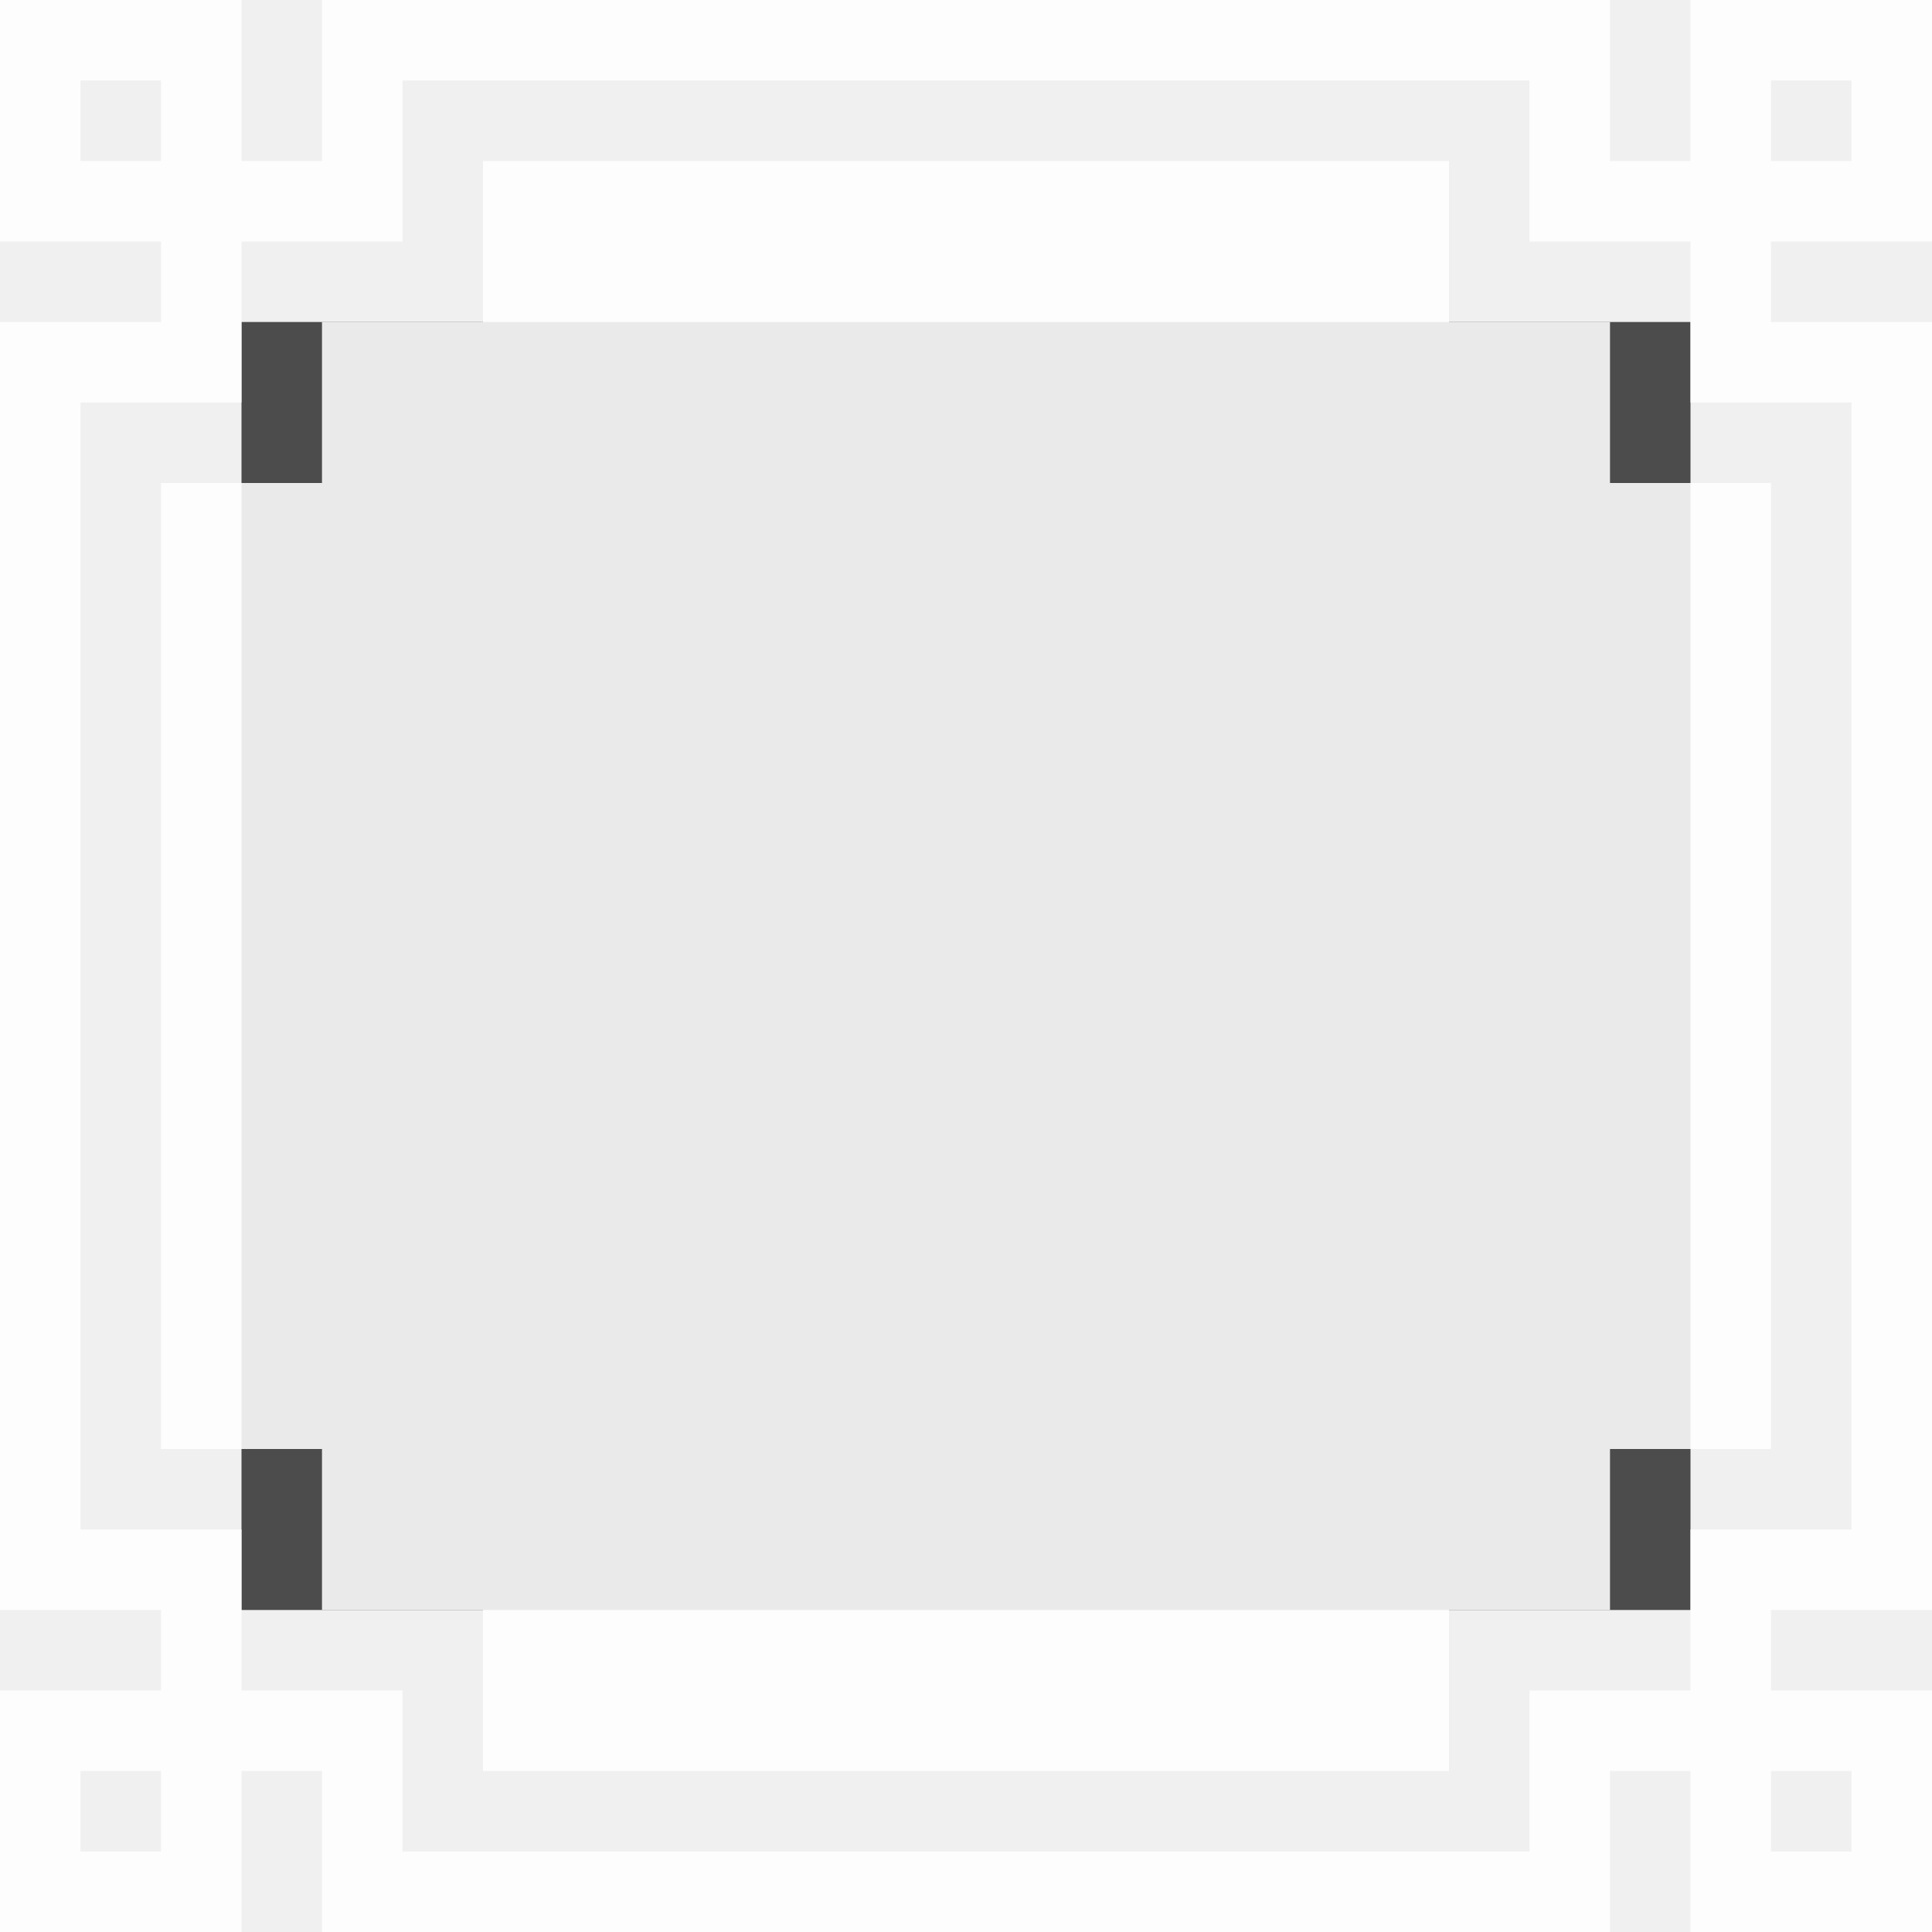
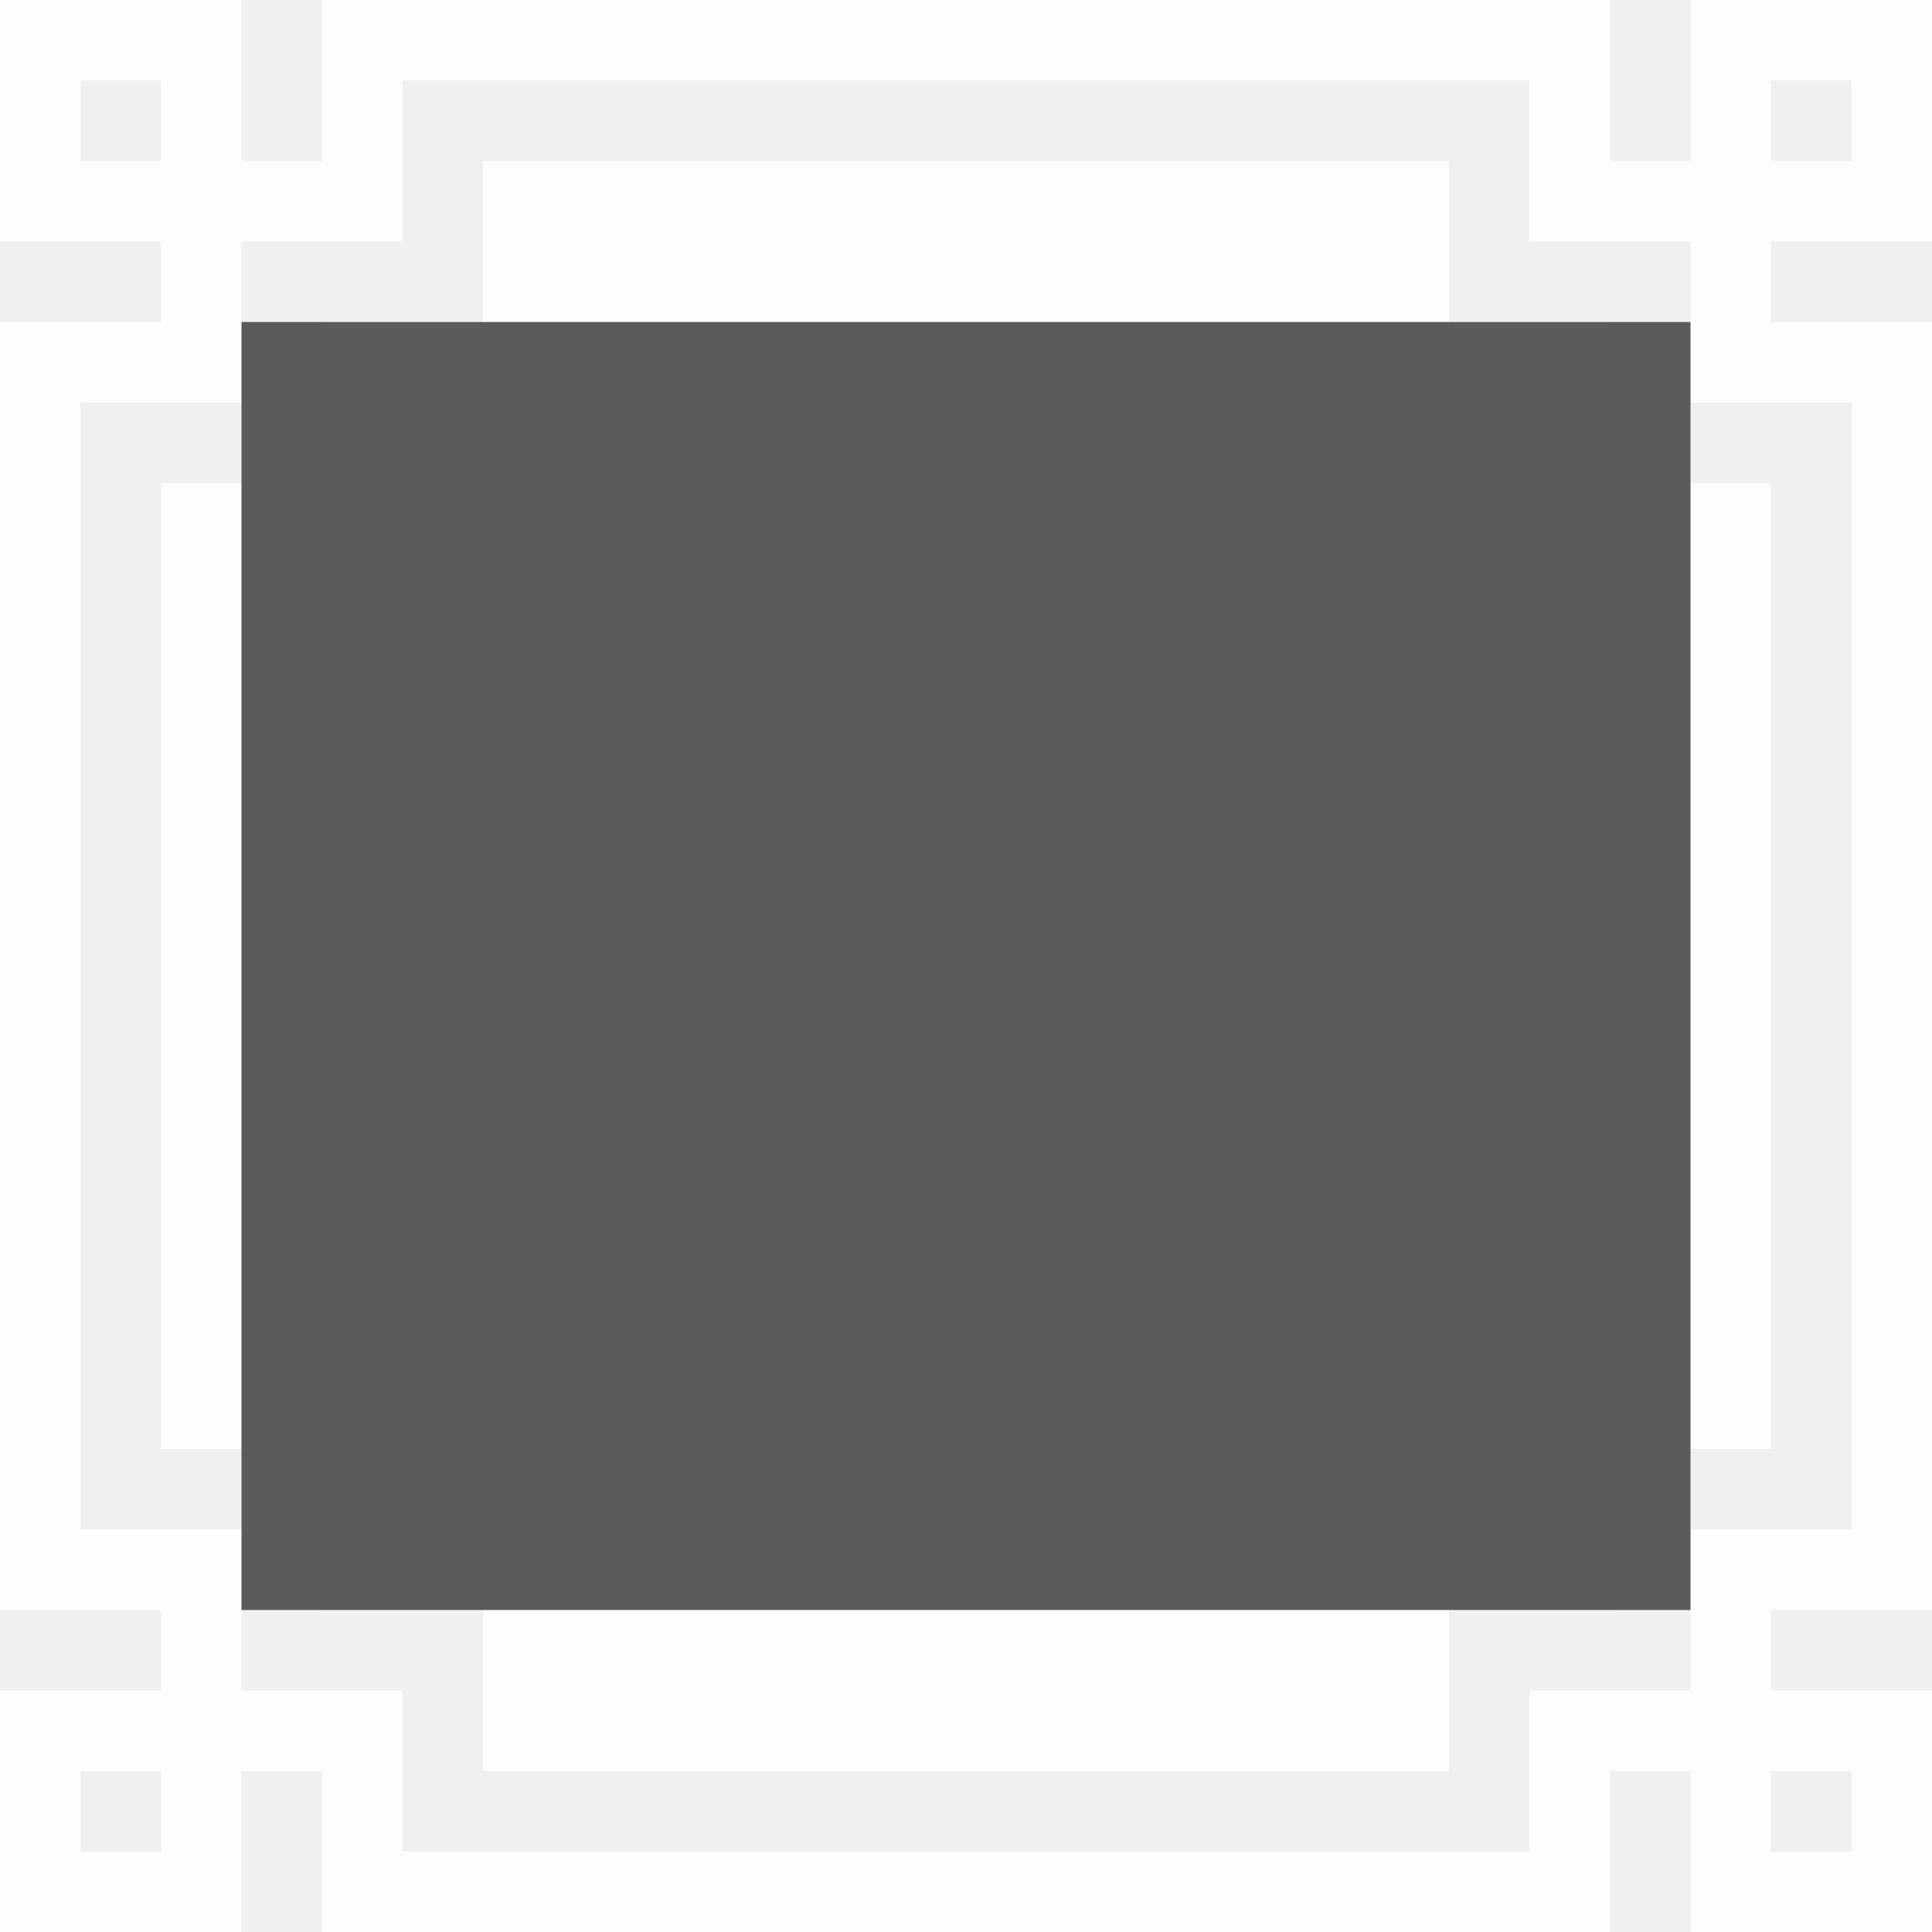
<svg xmlns="http://www.w3.org/2000/svg" width="48" height="48" viewBox="0 0 48 48">
  <g transform="translate(24 24)">
-     <rect x="-18" y="-16" width="36" height="32" fill="#000000" fill-opacity="0.68" />
-     <path fill="#FFFFFF" fill-opacity="0.88" fill-rule="evenodd" d="M 16 -20 L 16 -24 -16 -24 -16 -20 -18 -20 -18 -24 -24 -24 -24 -18 -20 -18 -20 -16 -24 -16 -24 16 -20 16 -20 18 -24 18 -24 24 -18 24 -18 20 -16 20 -16 24 16 24 16 20 18 20 18 24 24 24 24 18 20 18 20 16 24 16 24 -16 20 -16 20 -18 24 -18 24 -24 18 -24 18 -20 16 -20 M 20 -20 L 20 -22 22 -22 22 -20 20 -20 M 18 -18 L 18 -14 22 -14 22 14 18 14 18 18 14 18 14 22 -14 22 -14 18 -18 18 -18 14 -22 14 -22 -14 -18 -14 -18 -18 -14 -18 -14 -22 14 -22 14 -18 18 -18 M 22 20 L 22 22 20 22 20 20 22 20 M -22 -20 L -22 -22 -20 -22 -20 -20 -22 -20 M -20 20 L -20 22 -22 22 -22 20 -20 20 M 16 -16 L 12 -16 12 -20 -12 -20 -12 -16 -16 -16 -16 -12 -20 -12 -20 12 -16 12 -16 16 -12 16 -12 20 12 20 12 16 16 16 16 12 20 12 20 -12 16 -12 16 -16 Z" />
+     <defs>
+       <mask id="frame-cut-standard" maskUnits="userSpaceOnUse" x="-24" y="-24" width="48" height="48">
+         <rect x="-24" y="-24" width="48" height="48" fill="#FFFFFF" />
+         <rect x="-18" y="-16" width="36" height="32" fill="#000000" />
+       </mask>
+     </defs>
+     <path mask="url(#frame-cut-standard)" fill="#FFFFFF" fill-opacity="0.88" fill-rule="evenodd" d="M 16 -20 L 16 -24 -16 -24 -16 -20 -18 -20 -18 -24 -24 -24 -24 -18 -20 -18 -20 -16 -24 -16 -24 16 -20 16 -20 18 -24 18 -24 24 -18 24 -18 20 -16 20 -16 24 16 24 16 20 18 20 18 24 24 24 24 18 20 18 20 16 24 16 24 -16 20 -16 20 -18 24 -18 24 -24 18 -24 18 -20 16 -20 M 20 -20 L 20 -22 22 -22 22 -20 20 -20 M 18 -18 L 18 -14 22 -14 22 14 18 14 18 18 14 18 14 22 -14 22 -14 18 -18 18 -18 14 -22 14 -22 -14 -18 -14 -18 -18 -14 -18 -14 -22 14 -22 14 -18 18 -18 M 22 20 L 22 22 20 22 20 20 22 20 M -22 -20 L -22 -22 -20 -22 -20 -20 -22 -20 M -20 20 L -20 22 -22 22 -22 20 -20 20 M 16 -16 L 12 -16 12 -20 -12 -20 -12 -16 -16 -16 -16 -12 -20 -12 -20 12 -16 12 -16 16 -12 16 -12 20 12 20 12 16 16 16 16 12 20 12 20 -12 16 -12 16 -16 Z" />
+     <rect x="-18" y="-16" width="36" height="32" fill="#000000" fill-opacity="0.62" />
  </g>
</svg>
